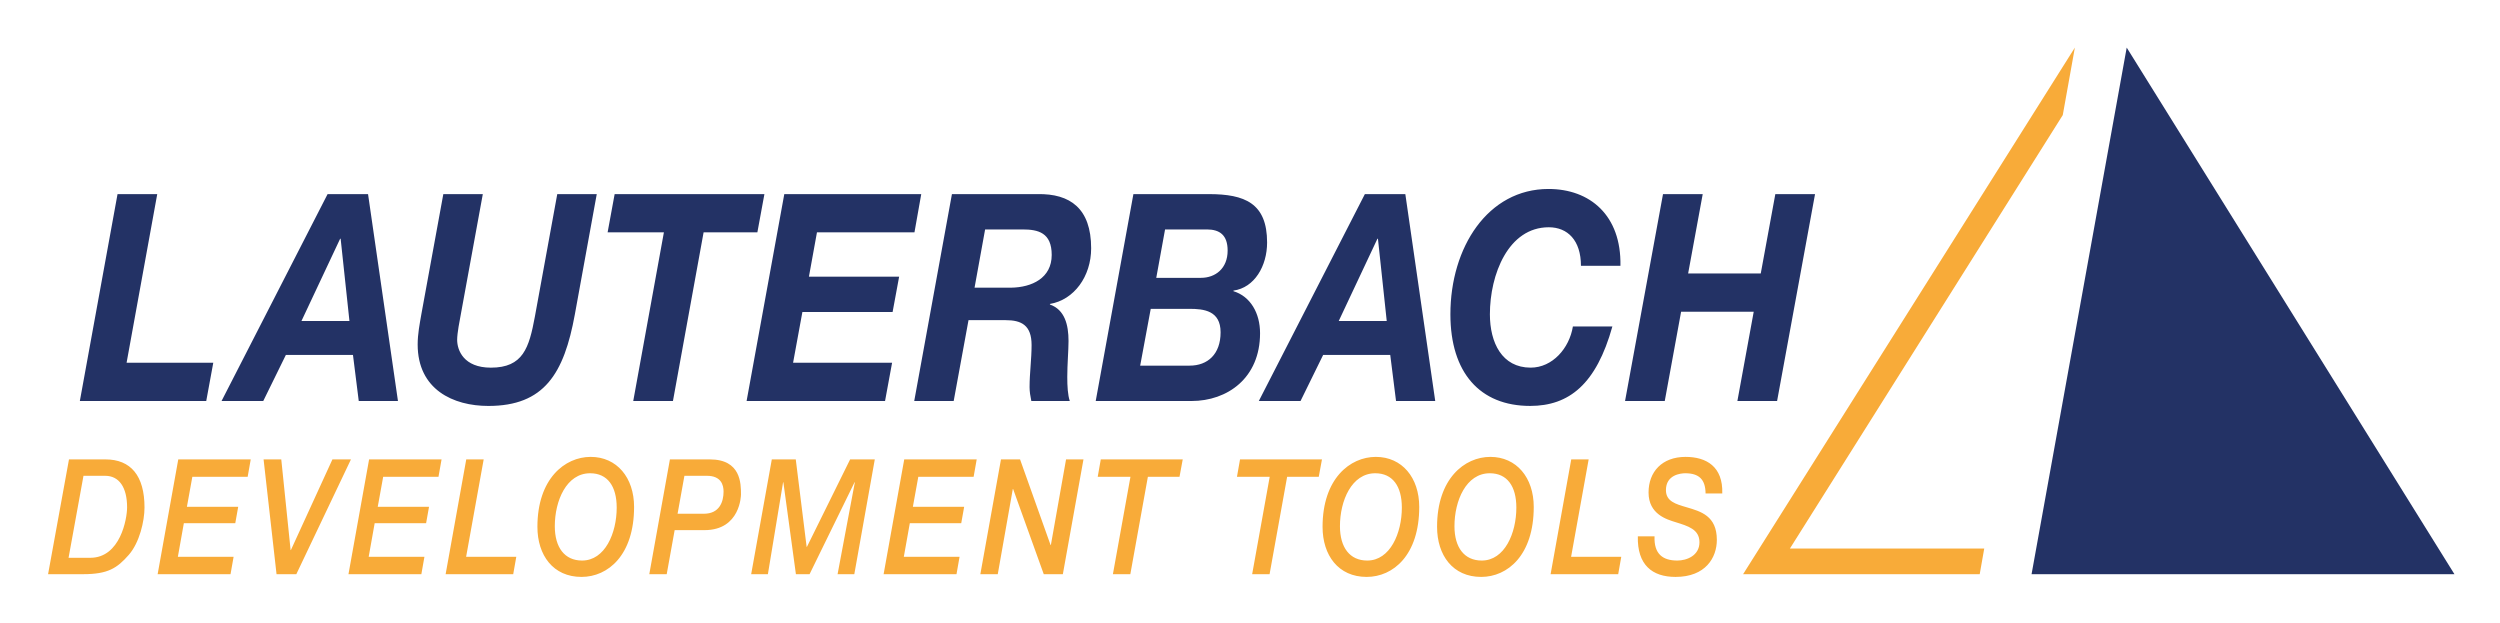
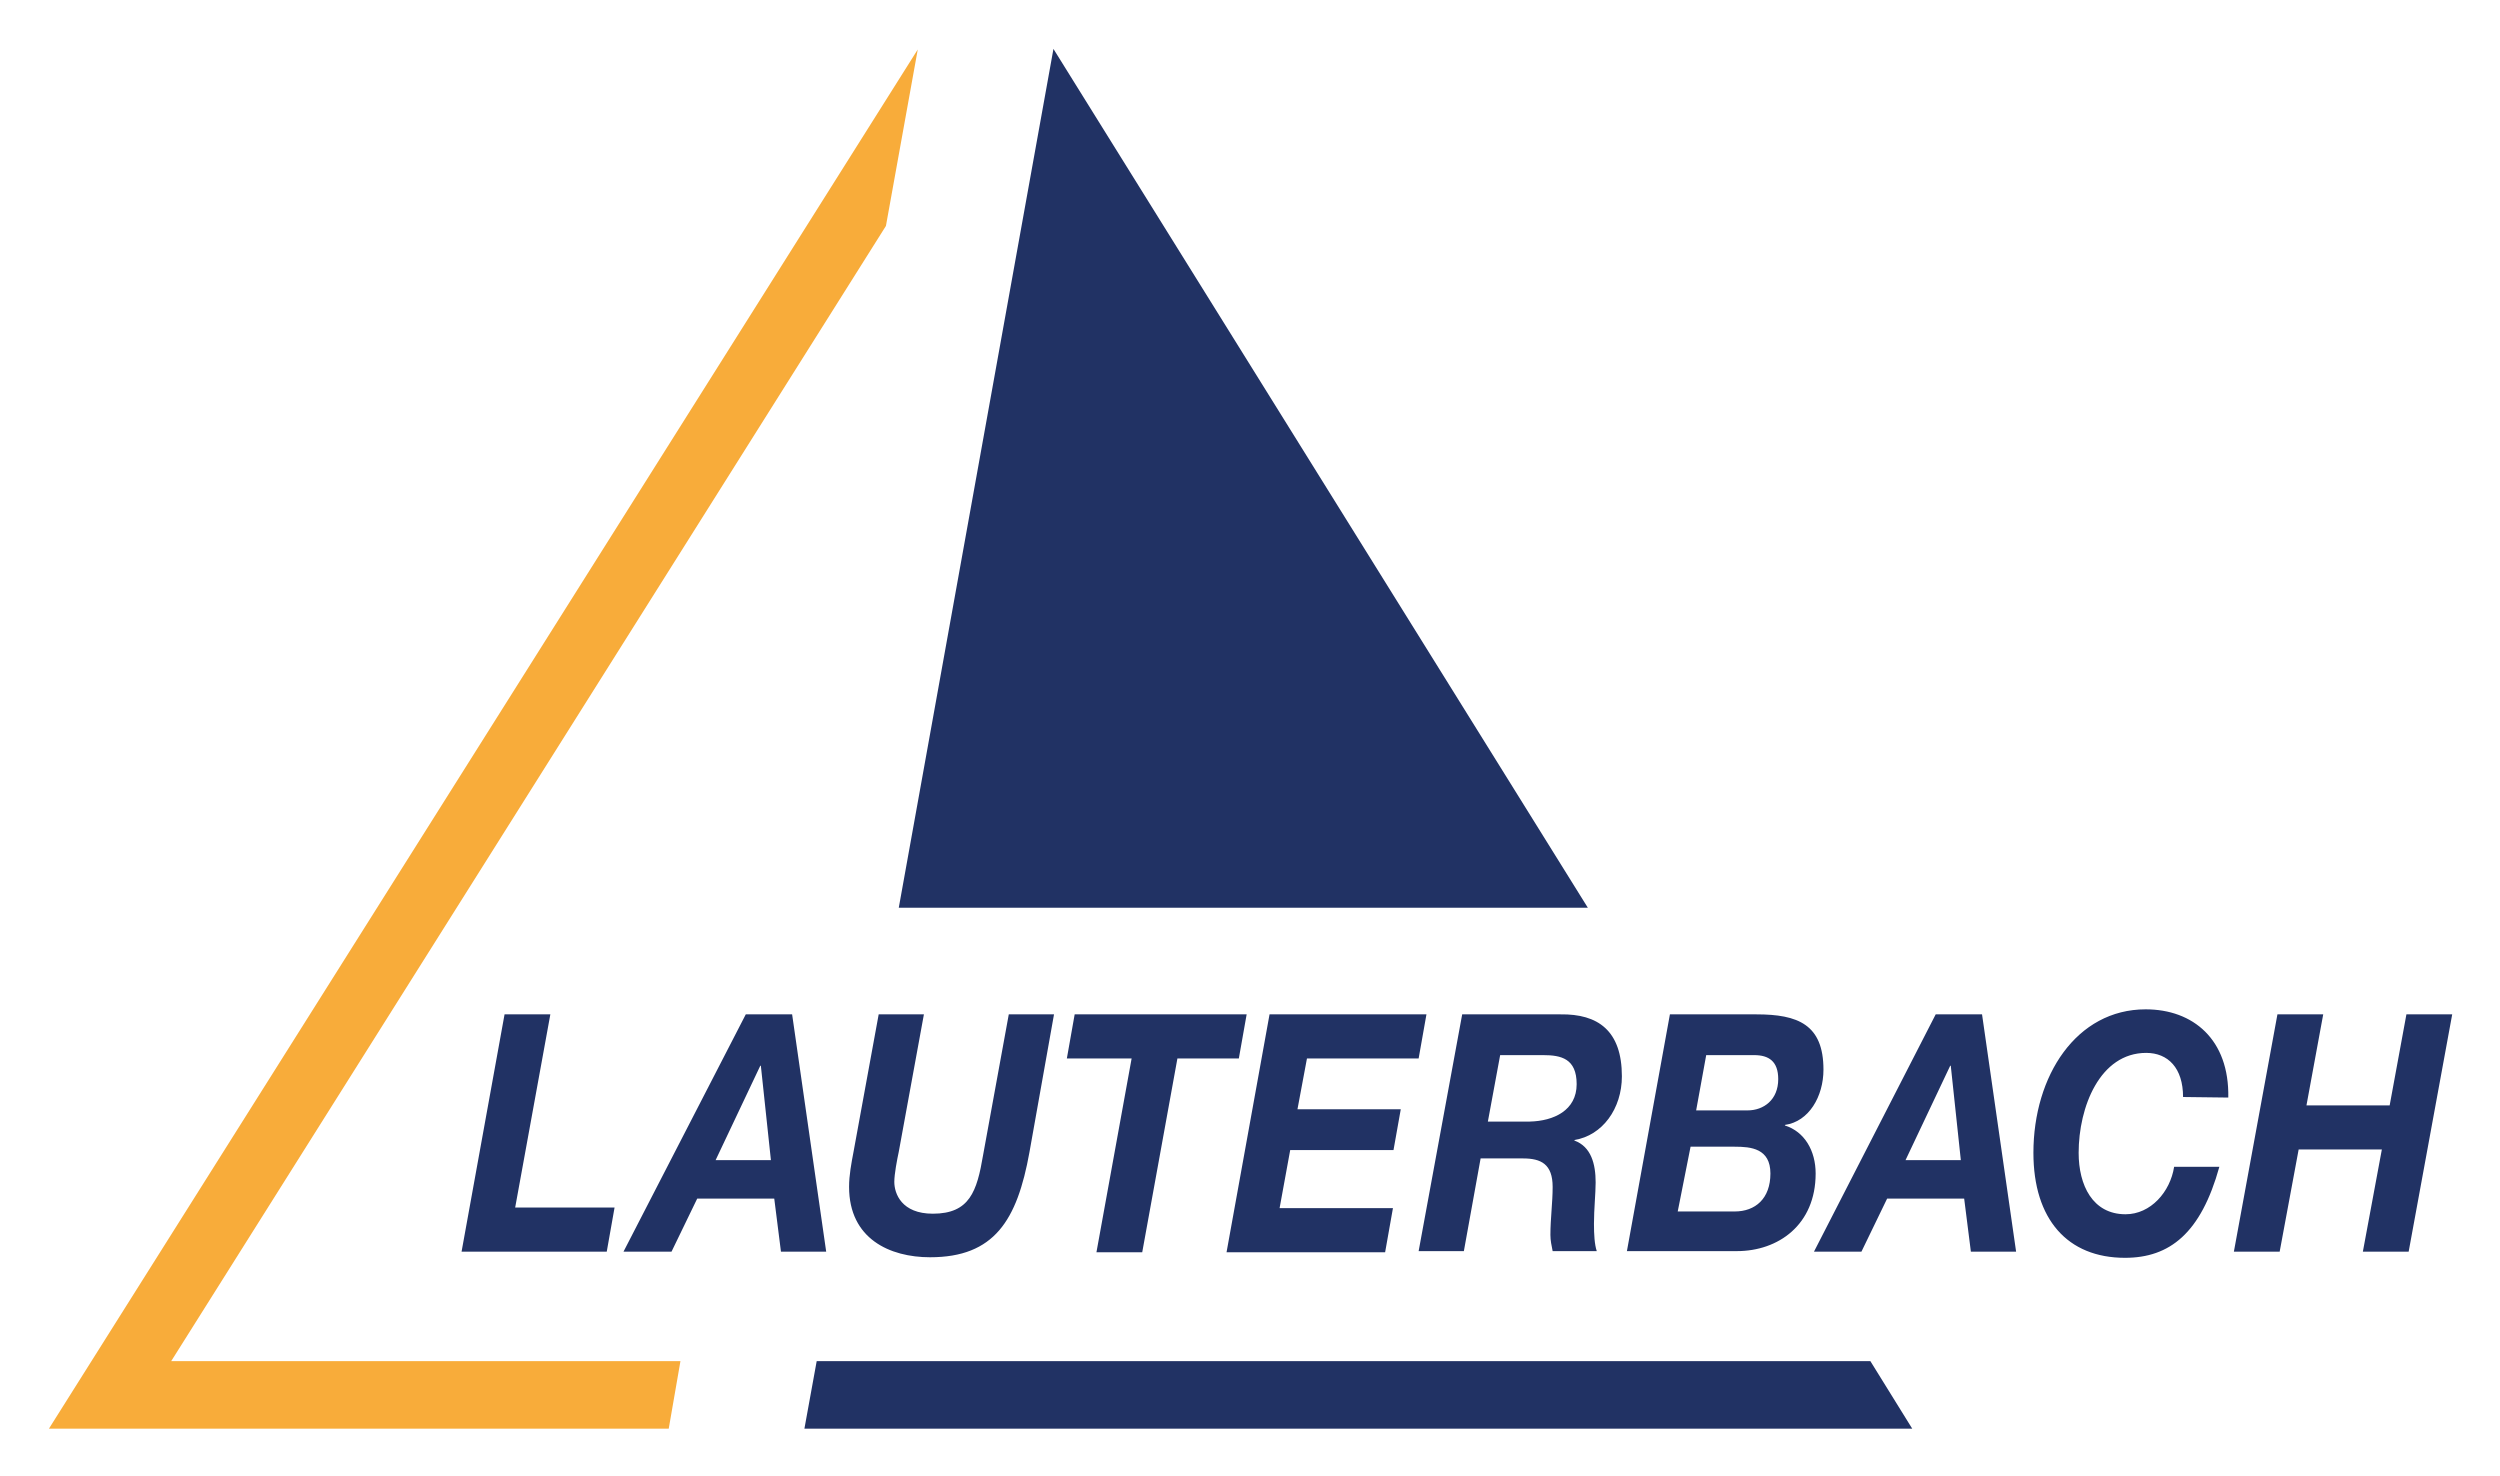
- <svg xmlns="http://www.w3.org/2000/svg" role="img" viewBox="14.50 14.50 4966.00 1236.00">
-   <style>svg {enable-background:new 0 0 5000 1265}</style>
-   <style>.st0{fill:#233265}.st1{fill:#f8ab39}</style>
-   <g id="Logo_x5F_L_1_">
-     <path id="Lauterbach_4_" d="M247.97 400.06h78.87l-60.89 334.99h172.2l-13.98 76.01H173.1l74.87-411zm417.26 0h80.36l59.41 411h-77.88l-11.49-91.55H582.36l-44.93 91.55h-82.85l210.65-411zm-51.92 252.1h95.33l-17.48-163.48h-.99l-76.86 163.48zm543.11-13.35c-21.49 118.1-60.96 182.05-171.87 182.05-69.45 0-140.4-32.26-140.4-122.15 0-20.72 3.99-40.9 7.51-61.06l43.45-237.58h78.44l-43.46 237.58c-2.49 13.26-7.5 38.61-7.5 51.86 0 20.73 12.99 55.3 66.95 55.3 63.95 0 75.94-39.15 87.44-101.39l44.46-243.35h78.45l-43.47 238.74zm176.84-162.78h-111.8l13.97-75.97h297.5l-13.99 75.97h-106.81l-60.89 335.03h-78.87l60.89-335.03zm239.16-75.97h272.04l-13.47 75.97h-193.68l-15.97 88.07h179.2l-12.99 70.22h-179.2l-18.47 100.73h196.67l-13.99 76.01h-275.03l74.89-411zm333 0l170.21.03c64.4-1.14 106.33 28.2 106.33 107.64 0 55.83-33.95 102.45-81.87 110.51v1.16c29.44 10.35 36.93 40.27 36.93 72.51 0 18.42-2.49 46.04-2.49 71.38 0 18.42.99 35.69 4.98 47.77h-76.38c-2-9.77-3.49-18.41-3.49-27.63 0-27.63 4-55.82 4-83.45 0-39.73-20.47-49.51-51.42-49.51h-73.87l-29.45 160.59h-78.37l74.89-411zm44.93 185.89h72.38c41.43-.57 80.88-18.99 80.88-65.02 0-44.34-26.97-50.67-57.91-50.67h-74.38l-20.97 115.69zm315.53-185.89l149.76.03c71.38 0 115.82 17.84 115.82 96.13 0 46.62-24.97 89.77-66.89 95.54v1.15c33.95 10.37 52.9 43.74 52.9 83.47 0 89.2-64.89 134.68-136.27 134.68h-190.18l74.86-411zm13.47 340.74h98.34c35.44 0 61.4-22.45 61.4-66.21 0-43.16-33.46-46.61-61.91-46.61h-76.87l-20.96 112.82zm31.95-174.41h88.86c28.46 0 52.91-18.43 52.91-54.11 0-31.09-15.96-42.03-41.42-42.03h-82.87l-17.48 96.14zm414.38-166.33h80.36l59.4 411h-77.86l-11.5-91.55h-133.27l-44.93 91.55h-82.87l210.67-411zm-51.93 252.1h95.36l-17.47-163.48h-.99l-76.9 163.48zm481.15-109.59c0-50.7-26.5-76.63-63.95-76.63-80.45 0-116.92 93.9-116.92 172.85 0 56.45 23.99 105.99 80.94 105.99 43.45 0 76.94-38.58 83.93-81.8h78.44c-31.97 114.65-85.95 157.85-163.38 157.85-99.94 0-158.39-66.25-158.39-182.05 0-133.09 74.45-248.91 194.85-248.91 82.45 0 144.91 52.43 142.91 152.68h-78.43zm163-142.51h78.87l-28.97 157.71h144.26l28.95-157.71h78.88l-75.38 411h-78.87l32.44-177.32h-144.25l-32.46 177.32h-78.87l75.4-411z" class="st0" />
-     <path id="Development_Tools_5_" d="M151.52 927.06h72.53c50.1 0 77.5 32.24 77.5 95.5 0 27.13-9.97 69.92-31.29 94.18-23.24 26.5-41.51 38.32-90.78 38.32H110l41.52-228zm-.83 195.44h43.19c59.52 0 73.08-77.3 73.08-100.28 0-39.91-16.05-62.58-43.46-62.58h-43.18l-29.63 162.86zm217.92-195.44h143.95l-6.1 34.5H396.57l-10.8 59.69h101.88l-5.81 32.59H379.69l-11.9 66.74h110.72l-6.09 34.48H327.64l40.97-228zm169.47 0h35.14l18.55 180.1h.56l82.49-180.1h36.81l-108.51 228h-39.3l-25.74-228zm209.59 0h143.94l-6.1 34.5H775.64l-10.8 59.69h101.87l-5.81 32.59H758.74l-11.89 66.74h110.72l-6.09 34.48H706.7l40.97-228zm192.99 0h34.61l-34.88 193.52h99.65l-6.09 34.48H899.7l40.96-228zm247.18-5c51.95 0 86.2 41.12 86.2 99.44 0 95.64-51.66 138.98-104.43 138.98-56.37 0-87.59-43.04-87.59-99.46.01-95.61 54.44-138.96 105.82-138.96zm-17.13 205.91c45.6 0 68.8-54.5 68.8-105.17 0-42.4-18.24-68.22-52.76-68.22-46.98 0-70.19 54.49-70.19 105.18.01 42.4 19.61 68.21 54.15 68.21zm174.51-200.91h79.43c61.73 0 61.73 48.22 61.73 69.62 0 1.27-.82 70.88-72.51 70.88h-59.24l-15.78 87.5h-34.6l40.97-228zm15.22 107.93h52.32c31.01 0 39.03-23.95 39.03-44.05 0-12.78-4.71-31.3-32.94-31.3h-44.84l-13.57 75.35zm187.17-107.93h47.61l21.58 173.72h.57l85.82-173.72h48.99l-40.69 228h-33.22l34.32-182.65h-.56l-89.41 182.65h-27.13l-24.92-182.65h-.54l-30.19 182.65h-33.21l40.98-228zm263.05 0h143.95l-6.09 34.5h-109.9l-10.8 59.69h101.88l-5.81 32.59h-102.15l-11.91 66.74h110.73l-6.08 34.48H1769.7l40.96-228zm192.17 0h37.92l60.64 170.21h.54l30.17-170.21h34.6l-40.96 228h-37.92l-60.89-169.24h-.57l-29.9 169.24h-34.6l40.97-228zm198.26 0h162.78l-6.38 34.5h-62.84l-34.87 193.5h-34.61l34.88-193.5h-65.03l6.07-34.5zm276.61 0h162.76l-6.37 34.5h-62.82l-34.89 193.5h-34.6l34.87-193.5h-65.04l6.09-34.5zm269.77-5c51.94 0 86.2 41.12 86.2 99.44 0 95.64-51.66 138.98-104.44 138.98-56.36 0-87.59-43.04-87.59-99.46 0-95.61 54.44-138.96 105.83-138.96zm-17.13 205.91c45.6 0 68.79-54.5 68.79-105.17 0-42.4-18.25-68.22-52.77-68.22-46.97 0-70.18 54.49-70.18 105.18 0 42.4 19.62 68.21 54.16 68.21zm244.58-205.91c51.94 0 86.21 41.12 86.21 99.44 0 95.64-51.68 138.98-104.44 138.98-56.37 0-87.59-43.04-87.59-99.46.01-95.61 54.44-138.96 105.82-138.96zm-17.12 205.91c45.6 0 68.78-54.5 68.78-105.17 0-42.4-18.23-68.22-52.75-68.22-46.98 0-70.19 54.49-70.19 105.18 0 42.4 19.64 68.21 54.16 68.21zm177.8-200.91h34.61l-34.89 193.52h99.64l-6.07 34.48h-134.27l40.98-228zm165.48 152.79c-1.39 35.38 16.57 48.12 45.3 48.12 18.79 0 43.93-9.89 43.93-36.34 0-25.82-22.93-32.18-47.25-39.83-17.4-5.43-53.87-15.62-53.87-58.96 0-41.13 26.79-70.78 73.5-70.78 41.17 0 74.6 19.13 72.93 72.68h-33.15c-.28-28.36-13.53-40.15-40.34-40.15-9.4 0-38.42 3.18-38.42 33.47 0 22.32 19.35 27.73 41.17 34.09 27.92 8.29 59.96 16.89 59.96 64.7 0 35.39-22.38 73.64-82.05 73.64-46.43 0-76.27-23.91-74.89-80.63h33.18z" class="st1" />
-     <path d="M4239 109.06l-189 1046h840z" class="st0" />
-     <path d="M3956 1104.06h-386l542-861 24-134c0-.02-659 1046-659 1046h470l9-51z" class="st1" />
+ <svg xmlns="http://www.w3.org/2000/svg" role="img" viewBox="34.14 89.64 447.72 264.22">
+   <style>svg {enable-background:new 0 0 500 500}</style>
+   <style>.st0{fill:#213264}</style>
+   <g>
+     <g id="Logo_x5F_M_2_">
+       <g id="Lauterbach_1_">
+         <path d="M124.5 271.3h8.2l-6.3 34.6h17.8l-1.4 7.9h-26L124.5 271.3zM167.7 271.3h8.3l6.1 42.5h-8.1l-1.2-9.5h-13.8l-4.6 9.5h-8.6L167.7 271.3zM162.3 297.4h9.9l-1.8-16.9h-.1L162.3 297.4zM218.5 296c-2.2 12.2-6.3 18.8-17.8 18.8-7.2 0-14.5-3.3-14.5-12.6 0-2.1.4-4.2.8-6.3l4.5-24.6h8.1l-4.5 24.6c-.3 1.4-.8 4-.8 5.4 0 2.1 1.3 5.7 6.9 5.7 6.6 0 7.9-4 9-10.5l4.6-25.2h8.1L218.5 296zM236.8 279.2h-11.6l1.4-7.9h30.8l-1.4 7.9h-11l-6.3 34.7h-8.2L236.8 279.2zM261.5 271.3h28.1l-1.4 7.9h-20l-1.7 9.1h18.5l-1.3 7.3h-18.5l-1.9 10.4h20.3l-1.4 7.9h-28.4L261.5 271.3zM296 271.3l17.6 0c6.7-.1 11 2.9 11 11.1 0 5.8-3.5 10.6-8.5 11.4v.1c3 1.1 3.8 4.2 3.8 7.5 0 1.9-.3 4.8-.3 7.4 0 1.9.1 3.7.5 4.9h-7.9c-.2-1-.4-1.9-.4-2.9 0-2.9.4-5.8.4-8.6 0-4.1-2.1-5.1-5.3-5.1h-7.6l-3 16.6h-8.1L296 271.3zM300.6 290.5h7.5c4.3-.1 8.4-2 8.4-6.7 0-4.6-2.8-5.2-6-5.2h-7.7L300.6 290.5zM333.2 271.3l15.5 0c7.4 0 12 1.8 12 9.9 0 4.8-2.6 9.3-6.9 9.9v.1c3.5 1.1 5.5 4.5 5.5 8.6 0 9.2-6.7 13.9-14.1 13.9h-19.7L333.2 271.3zM334.6 306.6h10.2c3.7 0 6.4-2.3 6.4-6.8 0-4.5-3.5-4.8-6.4-4.8h-7.9L334.6 306.6zM337.9 288.5h9.2c2.9 0 5.5-1.9 5.5-5.6 0-3.2-1.7-4.3-4.3-4.3h-8.6L337.9 288.5zM380.8 271.3h8.3l6.1 42.5h-8.1l-1.2-9.5h-13.8l-4.6 9.5H359L380.8 271.3zM375.4 297.4h9.9l-1.8-16.9h-.1L375.4 297.4zM425.1 286.1c0-5.2-2.7-7.9-6.6-7.9-8.3 0-12.1 9.7-12.1 17.9 0 5.8 2.5 11 8.4 11 4.5 0 8-4 8.7-8.5h8.1c-3.3 11.9-8.9 16.3-16.9 16.3-10.3 0-16.4-6.9-16.4-18.8 0-13.8 7.7-25.7 20.1-25.7 8.5 0 15 5.4 14.8 15.8L425.1 286.1 425.1 286.1zM442 271.3h8.2l-3 16.3h14.9l3-16.3h8.2l-7.8 42.5h-8.2l3.4-18.3h-14.9l-3.4 18.3h-8.2L442 271.3z" class="st0" />
+       </g>
+       <g>
+         <path d="M318.5 252.2L222.8 98.4 195.1 252.2zM180.4 333.4L178.2 345.5 376.6 345.5 369.1 333.4z" class="st0" />
+       </g>
+       <path fill="#f8ac3a" d="M156,333.4H64.8l128-203.3l5.7-31.6c0,0-155.6,247-155.6,247h111L156,333.4z" />
+     </g>
  </g>
</svg>
